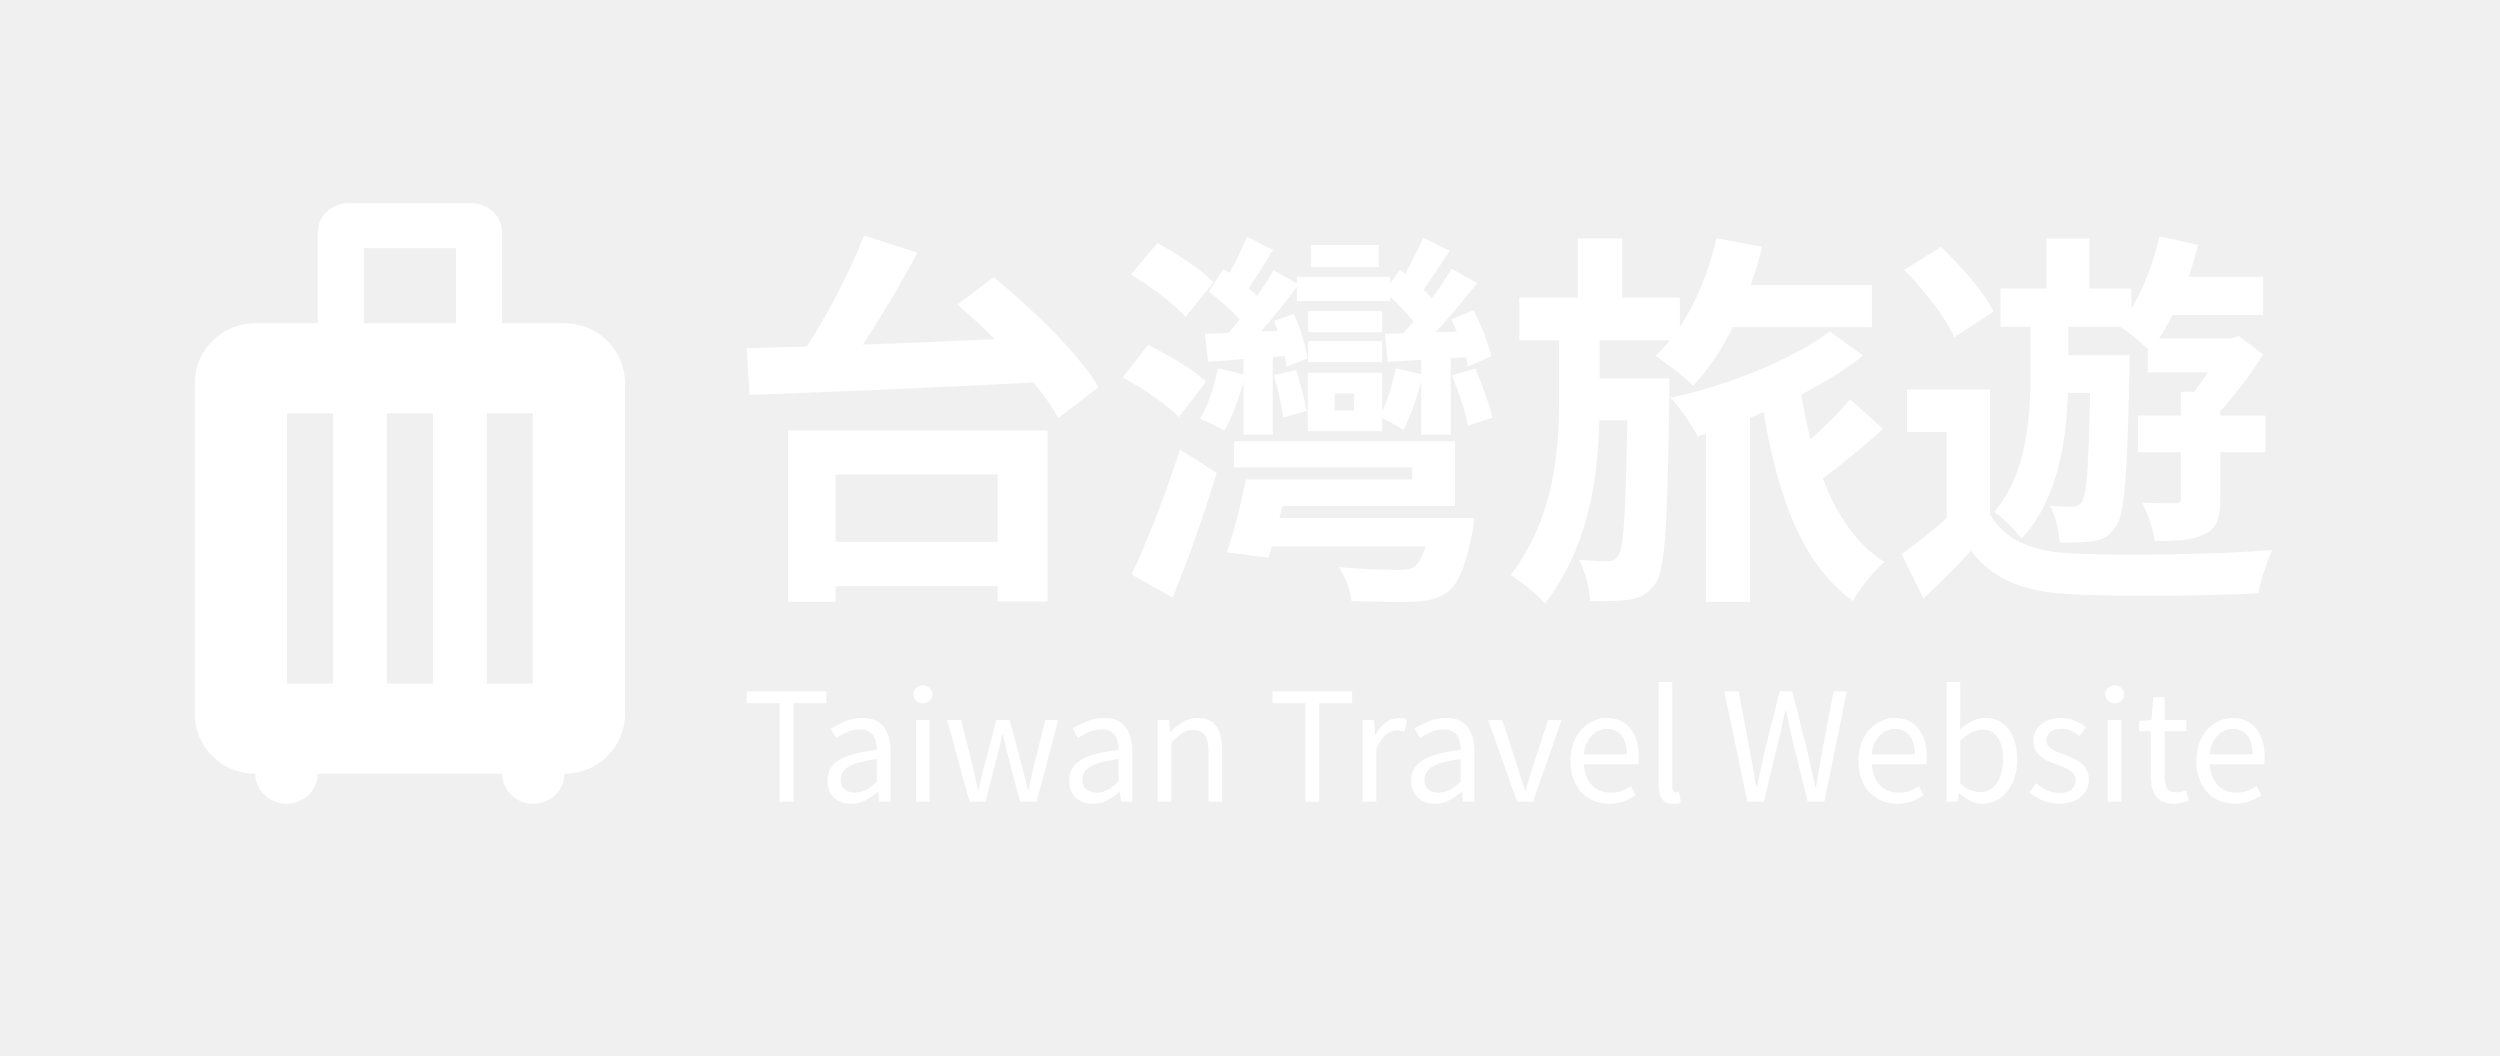
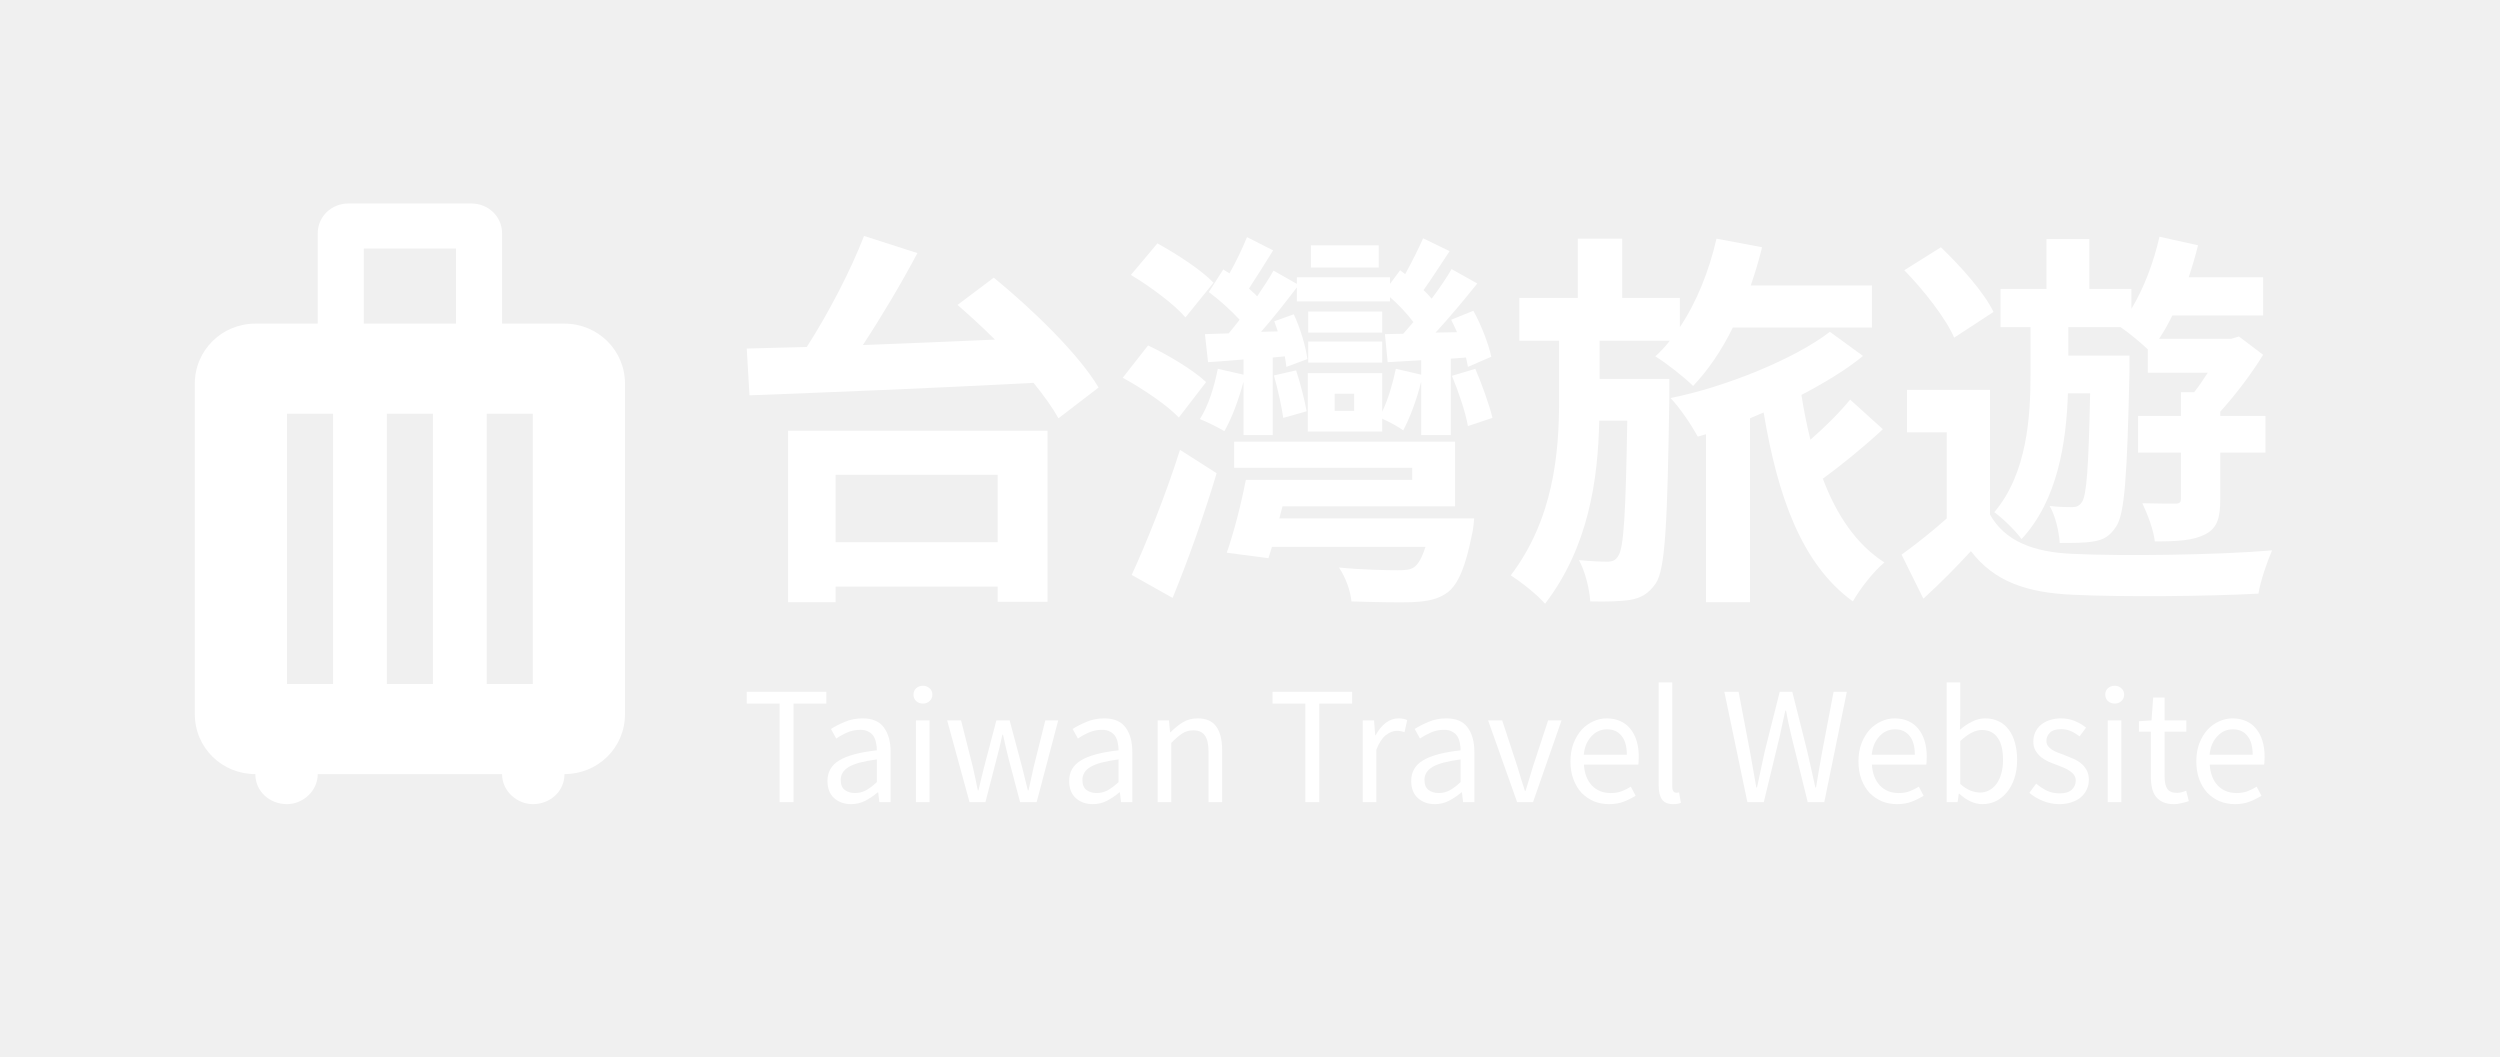
- <svg xmlns="http://www.w3.org/2000/svg" width="180" height="76" viewBox="0 0 308 130" fill="none">
+ <svg xmlns="http://www.w3.org/2000/svg" width="142" height="60" viewBox="0 0 308 130" fill="none">
  <path d="M69.542 39.8C73.631 39.8 77 43.056 77 47.2V87.9C77 92.081 73.631 95.3 69.542 95.3C69.542 97.446 67.763 99 65.643 99C63.75 99 61.857 97.446 61.857 95.3H39.143C39.143 97.446 37.25 99 35.357 99C33.237 99 31.458 97.446 31.458 95.3C27.369 95.3 24 92.081 24 87.9V47.2C24 43.056 27.369 39.8 31.458 39.8H39.143V28.7C39.143 26.554 40.884 25 42.929 25H58.071C60.116 25 61.857 26.554 61.857 28.7V39.8H69.542ZM56.179 39.8V30.55H44.821V39.8H56.179ZM35.357 50.9V84.2H41.036V50.9H35.357ZM59.964 50.9V84.2H65.643V50.9H59.964ZM47.661 50.9V84.2H53.339V50.9H47.661Z" fill="white" />
  <path d="M122.912 58.424V66.728H102.944V58.424H122.912ZM97.088 74.12H102.944V72.2H122.912V74.072H129.056V53H97.088V74.12ZM117.968 37.496C119.456 38.792 121.04 40.232 122.576 41.768C117.056 42.008 111.488 42.248 106.304 42.44C108.608 38.936 111.008 34.904 113.024 31.112L106.448 29C104.816 33.224 102.08 38.504 99.392 42.68C96.704 42.728 94.208 42.824 92 42.872L92.336 48.632C101.264 48.296 114.656 47.768 127.328 47.096C128.624 48.68 129.68 50.168 130.4 51.464L135.344 47.672C132.896 43.544 127.184 38.024 122.432 34.136L117.968 37.496Z" fill="white" />
  <path d="M169.856 30.152H161.504V32.888H169.856V30.152ZM149.504 34.76C148.064 33.224 144.944 31.208 142.592 29.912L139.328 33.8C141.728 35.24 144.704 37.448 146.048 39.032L149.504 34.76ZM148.592 47C147.008 45.512 143.888 43.64 141.44 42.488L138.32 46.472C140.72 47.768 143.84 49.88 145.232 51.368L148.592 47ZM144.464 73.592C146.384 68.936 148.352 63.368 149.888 58.232L145.376 55.352C143.6 60.968 141.152 67.016 139.424 70.76L144.464 73.592ZM166.832 50.552H164.432V48.44H166.832V50.552ZM153.2 53.528H156.8V43.976L158.288 43.832C158.384 44.312 158.432 44.744 158.48 45.128L161.072 44.168C160.88 42.68 160.208 40.376 159.392 38.648L156.992 39.512C157.136 39.896 157.28 40.328 157.424 40.76L155.36 40.808C156.848 39.128 158.384 37.16 159.776 35.336V37.064H171.248V36.536C172.352 37.496 173.408 38.648 174.128 39.608C173.696 40.088 173.264 40.616 172.88 41.048L170.624 41.096L170.96 44.552L175.088 44.312V46.088L171.968 45.368C171.584 47.144 171.056 49.064 170.288 50.648V45.896H161.12V53.096H170.288V51.512C171.152 51.896 172.304 52.52 172.88 52.952C173.696 51.416 174.56 49.112 175.088 46.952V53.528H178.736V44.12L180.608 43.976C180.704 44.408 180.8 44.792 180.848 45.128L183.728 43.88C183.392 42.296 182.48 39.944 181.52 38.216L178.784 39.32C179.024 39.8 179.264 40.328 179.504 40.856L176.864 40.904C178.592 39.032 180.416 36.824 182 34.856L178.832 33.08C178.208 34.184 177.344 35.432 176.384 36.728C176.096 36.392 175.76 36.008 175.376 35.672C176.384 34.28 177.488 32.504 178.592 30.872L175.328 29.288C174.8 30.488 173.936 32.216 173.12 33.704L172.496 33.224L171.248 34.904V34.088H159.776V34.904L156.896 33.272C156.368 34.232 155.648 35.288 154.88 36.44C154.592 36.104 154.208 35.816 153.872 35.48C154.784 34.088 155.84 32.408 156.848 30.776L153.632 29.144C153.104 30.44 152.288 32.168 151.472 33.608C151.232 33.464 150.944 33.272 150.704 33.128L148.928 35.912C150.224 36.872 151.664 38.168 152.72 39.32C152.288 39.896 151.808 40.472 151.376 41L148.448 41.096L148.832 44.552C150.176 44.456 151.664 44.36 153.2 44.216V46.088L150.032 45.368C149.6 47.528 148.928 49.832 147.824 51.56C148.688 51.896 150.128 52.616 150.848 53.048C151.76 51.464 152.624 49.112 153.2 46.952V53.528ZM178.88 46.232C179.696 48.2 180.56 50.744 180.848 52.424L183.872 51.416C183.488 49.784 182.576 47.288 181.76 45.368L178.88 46.232ZM161.168 44.6H170.288V42.008H161.168V44.6ZM170.288 38.312H161.168V40.904H170.288V38.312ZM160.976 50.6C160.736 49.256 160.208 47.144 159.68 45.56L156.944 46.184C157.424 47.864 157.904 50.024 158.096 51.416L160.976 50.6ZM157.616 63.8L158 62.312H179.264V54.344H152.048V57.56H173.984V59.048H153.488C152.912 62.024 152 65.576 151.136 68.024L156.272 68.696C156.416 68.264 156.56 67.784 156.704 67.304H175.616C175.184 68.648 174.752 69.416 174.224 69.8C173.744 70.136 173.168 70.184 172.208 70.184C171.008 70.184 167.84 70.136 164.96 69.848C165.776 71.048 166.4 72.776 166.496 74.024C169.472 74.12 172.4 74.168 173.936 74.12C175.856 74.024 177.2 73.784 178.4 72.872C179.696 71.816 180.56 69.704 181.328 65.864C181.52 65.192 181.616 63.8 181.616 63.8H157.616Z" fill="white" />
  <path d="M205.664 46.616H197.072V41.912H205.712C205.184 42.632 204.56 43.256 203.936 43.832C205.28 44.648 207.584 46.472 208.592 47.48C210.416 45.56 212.096 43.112 213.488 40.28H230.624V35.096H215.696C216.224 33.56 216.704 31.976 217.088 30.392L211.472 29.336C210.56 33.32 209.024 37.16 206.96 40.232V36.632H199.856V29.336H194.384V36.632H187.184V41.912H192.08V49.304C192.08 55.688 191.408 63.848 186.128 70.808C187.52 71.72 189.344 73.16 190.352 74.312C195.68 67.352 196.88 59.096 197.024 51.752H200.48C200.288 63.32 200.048 67.4 199.376 68.408C199.04 68.984 198.608 69.128 198.032 69.128C197.264 69.128 196.016 69.08 194.528 68.936C195.296 70.328 195.824 72.488 195.92 74.024C197.84 74.072 199.712 74.024 200.864 73.832C202.16 73.592 203.072 73.112 203.984 71.816C205.184 70.04 205.424 64.328 205.664 48.824V46.616ZM227.936 49.16C226.688 50.696 224.864 52.52 223.04 54.104C222.608 52.328 222.224 50.456 221.936 48.584C224.864 47.048 227.552 45.416 229.52 43.784L225.44 40.808C221.168 44.12 212.576 47.624 205.808 48.968C207.008 50.216 208.4 52.328 209.168 53.72L210.176 53.432V74.12H215.6V51.464C216.176 51.224 216.704 50.984 217.28 50.744C219.008 61.064 221.936 69.416 228.272 74.024C229.136 72.488 230.864 70.28 232.16 69.224C228.704 67.016 226.256 63.368 224.576 58.904C226.928 57.176 229.712 54.92 231.968 52.808L227.936 49.16Z" fill="white" />
  <path d="M257.504 48.392C257.312 57.608 257.072 60.92 256.496 61.784C256.16 62.264 255.824 62.408 255.296 62.408C254.72 62.408 253.76 62.408 252.512 62.264C253.232 63.464 253.664 65.432 253.76 66.824C255.392 66.824 256.928 66.824 257.936 66.632C259.136 66.44 259.904 66.008 260.672 64.856C261.776 63.32 262.064 58.568 262.352 45.704V43.736H254.816V40.232H261.248C262.256 40.904 263.744 42.152 264.608 42.968V45.848H272C271.472 46.664 270.896 47.528 270.32 48.248H268.688V51.176H263.408V55.688H268.688V61.352C268.688 61.832 268.544 61.976 267.968 61.976C267.44 61.976 265.664 61.976 263.936 61.928C264.56 63.224 265.328 65.24 265.472 66.632C268.208 66.632 270.176 66.536 271.664 65.768C273.2 65 273.536 63.656 273.536 61.448V55.688H279.104V51.176H273.536V50.648C275.408 48.584 277.376 45.992 278.816 43.64L275.84 41.384L274.88 41.672H266C266.576 40.808 267.152 39.8 267.632 38.792H278.816V34.088H269.648C270.08 32.792 270.464 31.496 270.8 30.152L266.048 29.096C265.328 32.264 264.128 35.432 262.592 37.976V35.528H257.408V29.384H252.128V35.528H246.464V40.232H250.16V46.04C250.16 51.128 249.776 58.232 245.696 63.032C246.704 63.752 248.336 65.336 249.056 66.344C253.568 61.496 254.576 54.248 254.768 48.392H257.504ZM245.6 38.36C244.448 35.96 241.568 32.744 239.12 30.392L234.608 33.224C237.008 35.672 239.744 39.176 240.752 41.528L245.6 38.36ZM245.168 47.96H234.944V53.192H239.84V63.8C238.016 65.432 236 67.016 234.272 68.264L236.96 73.688C239.216 71.624 241.04 69.752 242.816 67.832C245.696 71.576 249.68 72.968 255.488 73.208C261.488 73.496 272.144 73.4 278.24 73.064C278.48 71.528 279.344 69.032 279.92 67.736C273.2 68.312 261.392 68.456 255.44 68.168C250.496 67.976 246.992 66.584 245.168 63.32V47.96Z" fill="white" />
  <path d="M96.044 98.751V86.611H92V85.16H101.803V86.611H97.759V98.751H96.044Z" fill="white" />
  <path d="M104.844 99C104.013 99 103.319 98.751 102.76 98.254C102.216 97.757 101.944 97.052 101.944 96.141C101.944 95.036 102.427 94.193 103.394 93.613C104.36 93.019 105.905 92.605 108.029 92.37C108.029 92.052 107.995 91.742 107.927 91.438C107.873 91.134 107.771 90.865 107.621 90.63C107.471 90.395 107.26 90.209 106.988 90.07C106.729 89.918 106.396 89.843 105.987 89.843C105.415 89.843 104.878 89.953 104.374 90.174C103.87 90.395 103.421 90.644 103.026 90.92L102.372 89.739C102.835 89.435 103.4 89.145 104.067 88.869C104.735 88.579 105.47 88.434 106.273 88.434C107.485 88.434 108.363 88.814 108.908 89.573C109.452 90.319 109.725 91.32 109.725 92.577V98.751H108.336L108.193 97.55H108.132C107.655 97.95 107.144 98.296 106.6 98.586C106.055 98.862 105.47 99 104.844 99ZM105.334 97.633C105.81 97.633 106.259 97.522 106.682 97.301C107.104 97.066 107.553 96.728 108.029 96.286V93.489C107.199 93.599 106.498 93.731 105.926 93.883C105.368 94.034 104.912 94.214 104.558 94.421C104.217 94.629 103.965 94.87 103.802 95.146C103.652 95.409 103.577 95.699 103.577 96.017C103.577 96.597 103.748 97.011 104.088 97.26C104.428 97.508 104.844 97.633 105.334 97.633Z" fill="white" />
  <path d="M112.847 98.751V88.682H114.522V98.751H112.847ZM113.705 86.611C113.378 86.611 113.099 86.507 112.868 86.3C112.65 86.093 112.541 85.83 112.541 85.512C112.541 85.181 112.65 84.918 112.868 84.725C113.099 84.518 113.378 84.414 113.705 84.414C114.032 84.414 114.304 84.518 114.522 84.725C114.753 84.918 114.869 85.181 114.869 85.512C114.869 85.83 114.753 86.093 114.522 86.3C114.304 86.507 114.032 86.611 113.705 86.611Z" fill="white" />
  <path d="M119.446 98.751L116.689 88.682H118.404L119.874 94.504C119.983 94.988 120.086 95.457 120.181 95.913C120.276 96.369 120.371 96.832 120.467 97.301H120.548C120.657 96.832 120.766 96.369 120.875 95.913C120.984 95.443 121.1 94.974 121.222 94.504L122.754 88.682H124.388L125.94 94.504C126.063 94.988 126.178 95.457 126.287 95.913C126.41 96.369 126.525 96.832 126.634 97.301H126.716C126.825 96.832 126.927 96.369 127.022 95.913C127.118 95.457 127.22 94.988 127.329 94.504L128.779 88.682H130.372L127.717 98.751H125.674L124.245 93.344C124.122 92.861 124.007 92.384 123.898 91.914C123.802 91.445 123.694 90.954 123.571 90.443H123.489C123.38 90.954 123.271 91.452 123.163 91.935C123.054 92.405 122.931 92.881 122.795 93.365L121.406 98.751H119.446Z" fill="white" />
  <path d="M134.62 99C133.789 99 133.095 98.751 132.537 98.254C131.992 97.757 131.72 97.052 131.72 96.141C131.72 95.036 132.203 94.193 133.17 93.613C134.136 93.019 135.682 92.605 137.806 92.37C137.806 92.052 137.772 91.742 137.704 91.438C137.649 91.134 137.547 90.865 137.397 90.63C137.247 90.395 137.036 90.209 136.764 90.07C136.505 89.918 136.172 89.843 135.763 89.843C135.192 89.843 134.654 89.953 134.15 90.174C133.646 90.395 133.197 90.644 132.802 90.92L132.149 89.739C132.611 89.435 133.177 89.145 133.844 88.869C134.511 88.579 135.246 88.434 136.049 88.434C137.261 88.434 138.139 88.814 138.684 89.573C139.228 90.319 139.501 91.32 139.501 92.577V98.751H138.112L137.969 97.55H137.908C137.431 97.95 136.921 98.296 136.376 98.586C135.831 98.862 135.246 99 134.62 99ZM135.11 97.633C135.586 97.633 136.036 97.522 136.458 97.301C136.88 97.066 137.329 96.728 137.806 96.286V93.489C136.975 93.599 136.274 93.731 135.702 93.883C135.144 94.034 134.688 94.214 134.334 94.421C133.993 94.629 133.742 94.87 133.578 95.146C133.428 95.409 133.354 95.699 133.354 96.017C133.354 96.597 133.524 97.011 133.864 97.26C134.204 97.508 134.62 97.633 135.11 97.633Z" fill="white" />
  <path d="M142.623 98.751V88.682H144.012L144.155 90.133H144.216C144.693 89.649 145.19 89.249 145.707 88.931C146.238 88.599 146.851 88.434 147.545 88.434C148.594 88.434 149.356 88.765 149.833 89.428C150.323 90.091 150.568 91.072 150.568 92.37V98.751H148.893V92.598C148.893 91.645 148.743 90.961 148.444 90.547C148.144 90.119 147.668 89.905 147.014 89.905C146.497 89.905 146.041 90.036 145.646 90.298C145.251 90.561 144.802 90.948 144.298 91.459V98.751H142.623Z" fill="white" />
  <path d="M160.821 98.751V86.611H156.778V85.16H166.58V86.611H162.537V98.751H160.821Z" fill="white" />
  <path d="M167.892 98.751V88.682H169.281L169.424 90.505H169.485C169.826 89.87 170.234 89.366 170.711 88.993C171.201 88.62 171.732 88.434 172.304 88.434C172.698 88.434 173.052 88.503 173.366 88.641L173.039 90.133C172.875 90.077 172.726 90.036 172.589 90.008C172.453 89.981 172.283 89.967 172.079 89.967C171.657 89.967 171.214 90.139 170.751 90.485C170.302 90.83 169.907 91.431 169.567 92.287V98.751H167.892Z" fill="white" />
  <path d="M176.761 99C175.931 99 175.236 98.751 174.678 98.254C174.133 97.757 173.861 97.052 173.861 96.141C173.861 95.036 174.344 94.193 175.311 93.613C176.278 93.019 177.823 92.605 179.947 92.37C179.947 92.052 179.913 91.742 179.845 91.438C179.79 91.134 179.688 90.865 179.539 90.63C179.389 90.395 179.178 90.209 178.905 90.07C178.647 89.918 178.313 89.843 177.905 89.843C177.333 89.843 176.795 89.953 176.291 90.174C175.788 90.395 175.338 90.644 174.943 90.92L174.29 89.739C174.753 89.435 175.318 89.145 175.985 88.869C176.652 88.579 177.387 88.434 178.191 88.434C179.402 88.434 180.281 88.814 180.825 89.573C181.37 90.319 181.642 91.32 181.642 92.577V98.751H180.253L180.11 97.55H180.049C179.573 97.95 179.062 98.296 178.517 98.586C177.973 98.862 177.387 99 176.761 99ZM177.251 97.633C177.728 97.633 178.177 97.522 178.599 97.301C179.021 97.066 179.47 96.728 179.947 96.286V93.489C179.116 93.599 178.415 93.731 177.843 93.883C177.285 94.034 176.829 94.214 176.475 94.421C176.135 94.629 175.883 94.87 175.72 95.146C175.57 95.409 175.495 95.699 175.495 96.017C175.495 96.597 175.665 97.011 176.005 97.26C176.346 97.508 176.761 97.633 177.251 97.633Z" fill="white" />
  <path d="M186.909 98.751L183.335 88.682H185.071L186.95 94.401C187.1 94.898 187.25 95.395 187.399 95.892C187.563 96.389 187.719 96.88 187.869 97.363H187.951C188.1 96.88 188.25 96.389 188.4 95.892C188.55 95.395 188.7 94.898 188.849 94.401L190.728 88.682H192.382L188.87 98.751H186.909Z" fill="white" />
  <path d="M198.241 99C197.574 99 196.948 98.883 196.363 98.648C195.791 98.399 195.287 98.054 194.851 97.612C194.429 97.156 194.096 96.604 193.851 95.954C193.606 95.305 193.483 94.566 193.483 93.738C193.483 92.909 193.606 92.17 193.851 91.521C194.109 90.858 194.443 90.298 194.851 89.843C195.273 89.387 195.75 89.041 196.281 88.807C196.812 88.558 197.363 88.434 197.935 88.434C198.561 88.434 199.12 88.544 199.61 88.765C200.113 88.986 200.529 89.304 200.855 89.718C201.196 90.133 201.455 90.63 201.632 91.21C201.809 91.79 201.897 92.439 201.897 93.157C201.897 93.337 201.89 93.517 201.877 93.696C201.877 93.862 201.863 94.007 201.836 94.131H195.137C195.205 95.209 195.532 96.065 196.117 96.7C196.717 97.322 197.493 97.633 198.446 97.633C198.922 97.633 199.358 97.564 199.753 97.425C200.161 97.273 200.549 97.08 200.917 96.845L201.509 97.964C201.073 98.24 200.59 98.482 200.059 98.689C199.528 98.896 198.922 99 198.241 99ZM195.117 92.909H200.427C200.427 91.887 200.209 91.113 199.773 90.588C199.351 90.05 198.752 89.78 197.976 89.78C197.622 89.78 197.282 89.849 196.955 89.988C196.642 90.126 196.356 90.333 196.097 90.609C195.838 90.871 195.621 91.196 195.444 91.583C195.28 91.97 195.171 92.412 195.117 92.909Z" fill="white" />
  <path d="M206.126 99C205.487 99 205.03 98.807 204.758 98.42C204.486 98.033 204.35 97.467 204.35 96.721V84H206.024V96.845C206.024 97.121 206.072 97.315 206.167 97.425C206.263 97.536 206.371 97.591 206.494 97.591C206.548 97.591 206.596 97.591 206.637 97.591C206.691 97.591 206.766 97.577 206.862 97.55L207.086 98.834C206.977 98.889 206.848 98.931 206.698 98.959C206.548 98.986 206.358 99 206.126 99Z" fill="white" />
  <path d="M215.277 98.751L212.439 85.16H214.195L215.604 92.557C215.727 93.302 215.856 94.034 215.992 94.753C216.128 95.471 216.258 96.203 216.38 96.949H216.462C216.612 96.203 216.768 95.471 216.932 94.753C217.095 94.021 217.251 93.289 217.401 92.557L219.26 85.16H220.812L222.67 92.557C222.834 93.275 222.997 94 223.16 94.732C223.324 95.464 223.487 96.203 223.651 96.949H223.732C223.855 96.203 223.977 95.471 224.1 94.753C224.222 94.021 224.352 93.289 224.488 92.557L225.897 85.16H227.531L224.753 98.751H222.711L220.689 90.568C220.567 90.043 220.451 89.532 220.342 89.034C220.247 88.523 220.145 88.005 220.036 87.481H219.954C219.845 88.005 219.729 88.523 219.607 89.034C219.498 89.532 219.389 90.043 219.28 90.568L217.299 98.751H215.277Z" fill="white" />
  <path d="M233.722 99C233.054 99 232.428 98.883 231.843 98.648C231.271 98.399 230.767 98.054 230.331 97.612C229.909 97.156 229.576 96.604 229.331 95.954C229.086 95.305 228.963 94.566 228.963 93.738C228.963 92.909 229.086 92.17 229.331 91.521C229.589 90.858 229.923 90.298 230.331 89.843C230.753 89.387 231.23 89.041 231.761 88.807C232.292 88.558 232.843 88.434 233.415 88.434C234.041 88.434 234.6 88.544 235.09 88.765C235.594 88.986 236.009 89.304 236.336 89.718C236.676 90.133 236.935 90.63 237.112 91.21C237.289 91.79 237.377 92.439 237.377 93.157C237.377 93.337 237.37 93.517 237.357 93.696C237.357 93.862 237.343 94.007 237.316 94.131H230.617C230.685 95.209 231.012 96.065 231.598 96.7C232.197 97.322 232.973 97.633 233.926 97.633C234.402 97.633 234.838 97.564 235.233 97.425C235.641 97.273 236.029 97.08 236.397 96.845L236.989 97.964C236.553 98.24 236.07 98.482 235.539 98.689C235.008 98.896 234.402 99 233.722 99ZM230.597 92.909H235.907C235.907 91.887 235.689 91.113 235.253 90.588C234.831 90.05 234.232 89.78 233.456 89.78C233.102 89.78 232.762 89.849 232.435 89.988C232.122 90.126 231.836 90.333 231.577 90.609C231.318 90.871 231.101 91.196 230.924 91.583C230.76 91.97 230.651 92.412 230.597 92.909Z" fill="white" />
  <path d="M244.221 99C243.758 99 243.274 98.889 242.771 98.668C242.28 98.434 241.818 98.116 241.382 97.716H241.321L241.178 98.751H239.83V84H241.504V88.019L241.464 89.843C241.913 89.442 242.403 89.111 242.934 88.848C243.465 88.572 244.01 88.434 244.568 88.434C245.208 88.434 245.773 88.558 246.263 88.807C246.753 89.041 247.161 89.387 247.488 89.843C247.829 90.284 248.08 90.823 248.244 91.459C248.421 92.08 248.509 92.778 248.509 93.551C248.509 94.407 248.394 95.174 248.162 95.851C247.931 96.528 247.618 97.101 247.223 97.57C246.828 98.04 246.372 98.399 245.854 98.648C245.337 98.883 244.792 99 244.221 99ZM243.935 97.57C244.343 97.57 244.718 97.481 245.058 97.301C245.412 97.108 245.711 96.845 245.957 96.514C246.215 96.168 246.413 95.747 246.549 95.25C246.699 94.753 246.773 94.193 246.773 93.572C246.773 93.019 246.726 92.515 246.63 92.059C246.535 91.604 246.379 91.217 246.161 90.899C245.957 90.568 245.684 90.312 245.344 90.133C245.017 89.953 244.622 89.863 244.159 89.863C243.356 89.863 242.471 90.319 241.504 91.231V96.514C241.94 96.901 242.369 97.177 242.791 97.343C243.227 97.495 243.608 97.57 243.935 97.57Z" fill="white" />
  <path d="M253.712 99C253.004 99 252.33 98.869 251.69 98.606C251.05 98.344 250.492 98.012 250.015 97.612L250.853 96.472C251.288 96.832 251.731 97.121 252.18 97.343C252.643 97.564 253.174 97.674 253.773 97.674C254.426 97.674 254.917 97.522 255.243 97.218C255.57 96.914 255.733 96.541 255.733 96.099C255.733 95.837 255.665 95.609 255.529 95.416C255.393 95.222 255.216 95.057 254.998 94.918C254.794 94.767 254.556 94.635 254.283 94.525C254.011 94.414 253.739 94.304 253.467 94.193C253.113 94.069 252.759 93.931 252.405 93.779C252.051 93.613 251.731 93.42 251.445 93.199C251.172 92.964 250.948 92.695 250.771 92.391C250.594 92.087 250.505 91.721 250.505 91.293C250.505 90.892 250.58 90.519 250.73 90.174C250.893 89.815 251.118 89.511 251.404 89.262C251.703 89 252.064 88.8 252.486 88.662C252.908 88.51 253.385 88.434 253.916 88.434C254.542 88.434 255.114 88.544 255.631 88.765C256.162 88.986 256.618 89.255 257 89.573L256.203 90.651C255.863 90.388 255.509 90.174 255.141 90.008C254.774 89.843 254.372 89.76 253.936 89.76C253.31 89.76 252.847 89.905 252.548 90.195C252.262 90.485 252.119 90.823 252.119 91.21C252.119 91.445 252.18 91.652 252.303 91.832C252.425 91.997 252.588 92.149 252.793 92.287C252.997 92.412 253.228 92.529 253.487 92.639C253.759 92.736 254.038 92.84 254.324 92.95C254.678 93.088 255.032 93.233 255.386 93.385C255.754 93.537 256.081 93.731 256.367 93.966C256.653 94.186 256.884 94.463 257.061 94.794C257.252 95.126 257.347 95.526 257.347 95.996C257.347 96.41 257.265 96.797 257.102 97.156C256.952 97.515 256.721 97.833 256.407 98.109C256.108 98.385 255.727 98.599 255.264 98.751C254.814 98.917 254.297 99 253.712 99Z" fill="white" />
  <path d="M259.674 98.751V88.682H261.349V98.751H259.674ZM260.532 86.611C260.205 86.611 259.926 86.507 259.694 86.3C259.477 86.093 259.368 85.83 259.368 85.512C259.368 85.181 259.477 84.918 259.694 84.725C259.926 84.518 260.205 84.414 260.532 84.414C260.858 84.414 261.131 84.518 261.349 84.725C261.58 84.918 261.696 85.181 261.696 85.512C261.696 85.83 261.58 86.093 261.349 86.3C261.131 86.507 260.858 86.611 260.532 86.611Z" fill="white" />
  <path d="M267.824 99C267.293 99 266.844 98.917 266.477 98.751C266.123 98.586 265.83 98.358 265.598 98.068C265.381 97.778 265.224 97.425 265.129 97.011C265.033 96.597 264.986 96.141 264.986 95.644V90.07H263.515V88.786L265.067 88.682L265.272 85.865H266.681V88.682H269.356V90.07H266.681V95.664C266.681 96.286 266.79 96.769 267.008 97.115C267.239 97.446 267.641 97.612 268.212 97.612C268.389 97.612 268.58 97.584 268.784 97.529C268.989 97.474 269.172 97.412 269.336 97.343L269.662 98.627C269.39 98.724 269.091 98.807 268.764 98.876C268.451 98.959 268.138 99 267.824 99Z" fill="white" />
  <path d="M275.344 99C274.677 99 274.051 98.883 273.465 98.648C272.894 98.399 272.39 98.054 271.954 97.612C271.532 97.156 271.199 96.604 270.954 95.954C270.708 95.305 270.586 94.566 270.586 93.738C270.586 92.909 270.708 92.17 270.954 91.521C271.212 90.858 271.546 90.298 271.954 89.843C272.376 89.387 272.853 89.041 273.384 88.807C273.915 88.558 274.466 88.434 275.038 88.434C275.664 88.434 276.223 88.544 276.713 88.765C277.216 88.986 277.632 89.304 277.958 89.718C278.299 90.133 278.558 90.63 278.735 91.21C278.911 91.79 279 92.439 279 93.157C279 93.337 278.993 93.517 278.98 93.696C278.98 93.862 278.966 94.007 278.939 94.131H272.24C272.308 95.209 272.635 96.065 273.22 96.7C273.819 97.322 274.596 97.633 275.549 97.633C276.025 97.633 276.461 97.564 276.856 97.425C277.264 97.273 277.652 97.08 278.02 96.845L278.612 97.964C278.176 98.24 277.693 98.482 277.162 98.689C276.631 98.896 276.025 99 275.344 99ZM272.22 92.909H277.53C277.53 91.887 277.312 91.113 276.876 90.588C276.454 90.05 275.855 89.78 275.079 89.78C274.725 89.78 274.385 89.849 274.058 89.988C273.745 90.126 273.459 90.333 273.2 90.609C272.941 90.871 272.723 91.196 272.546 91.583C272.383 91.97 272.274 92.412 272.22 92.909Z" fill="white" />
</svg>
